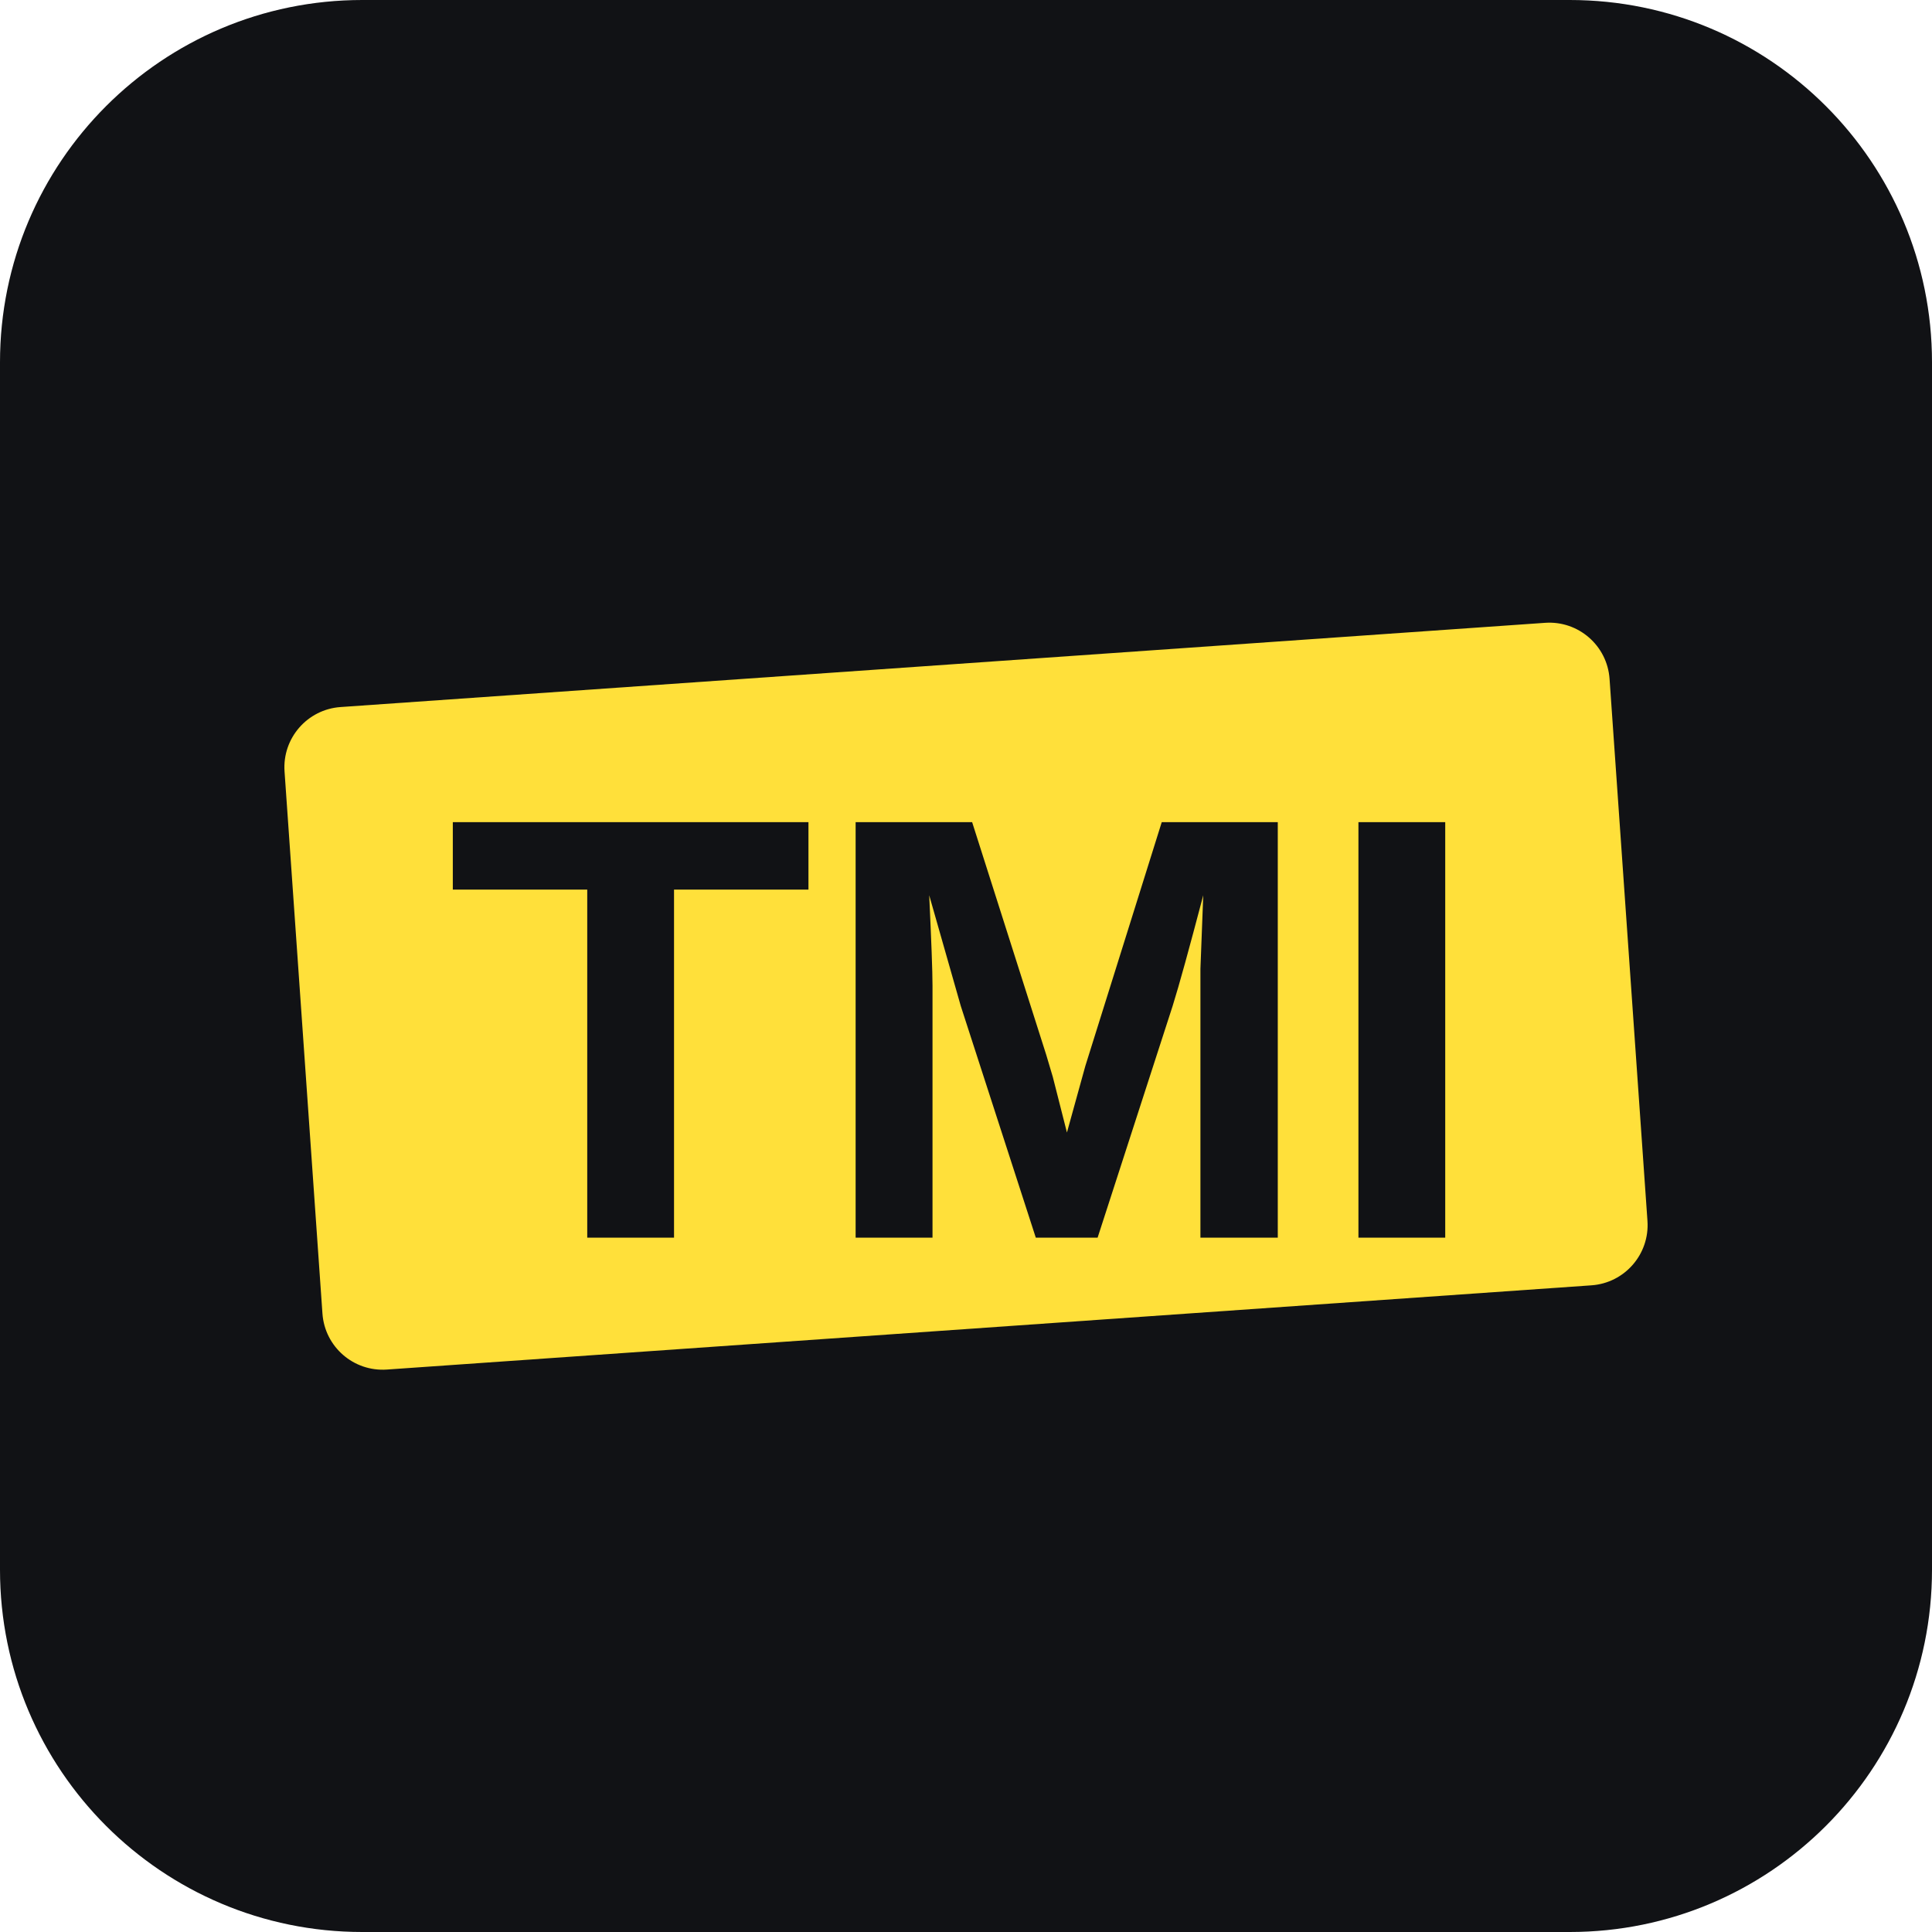
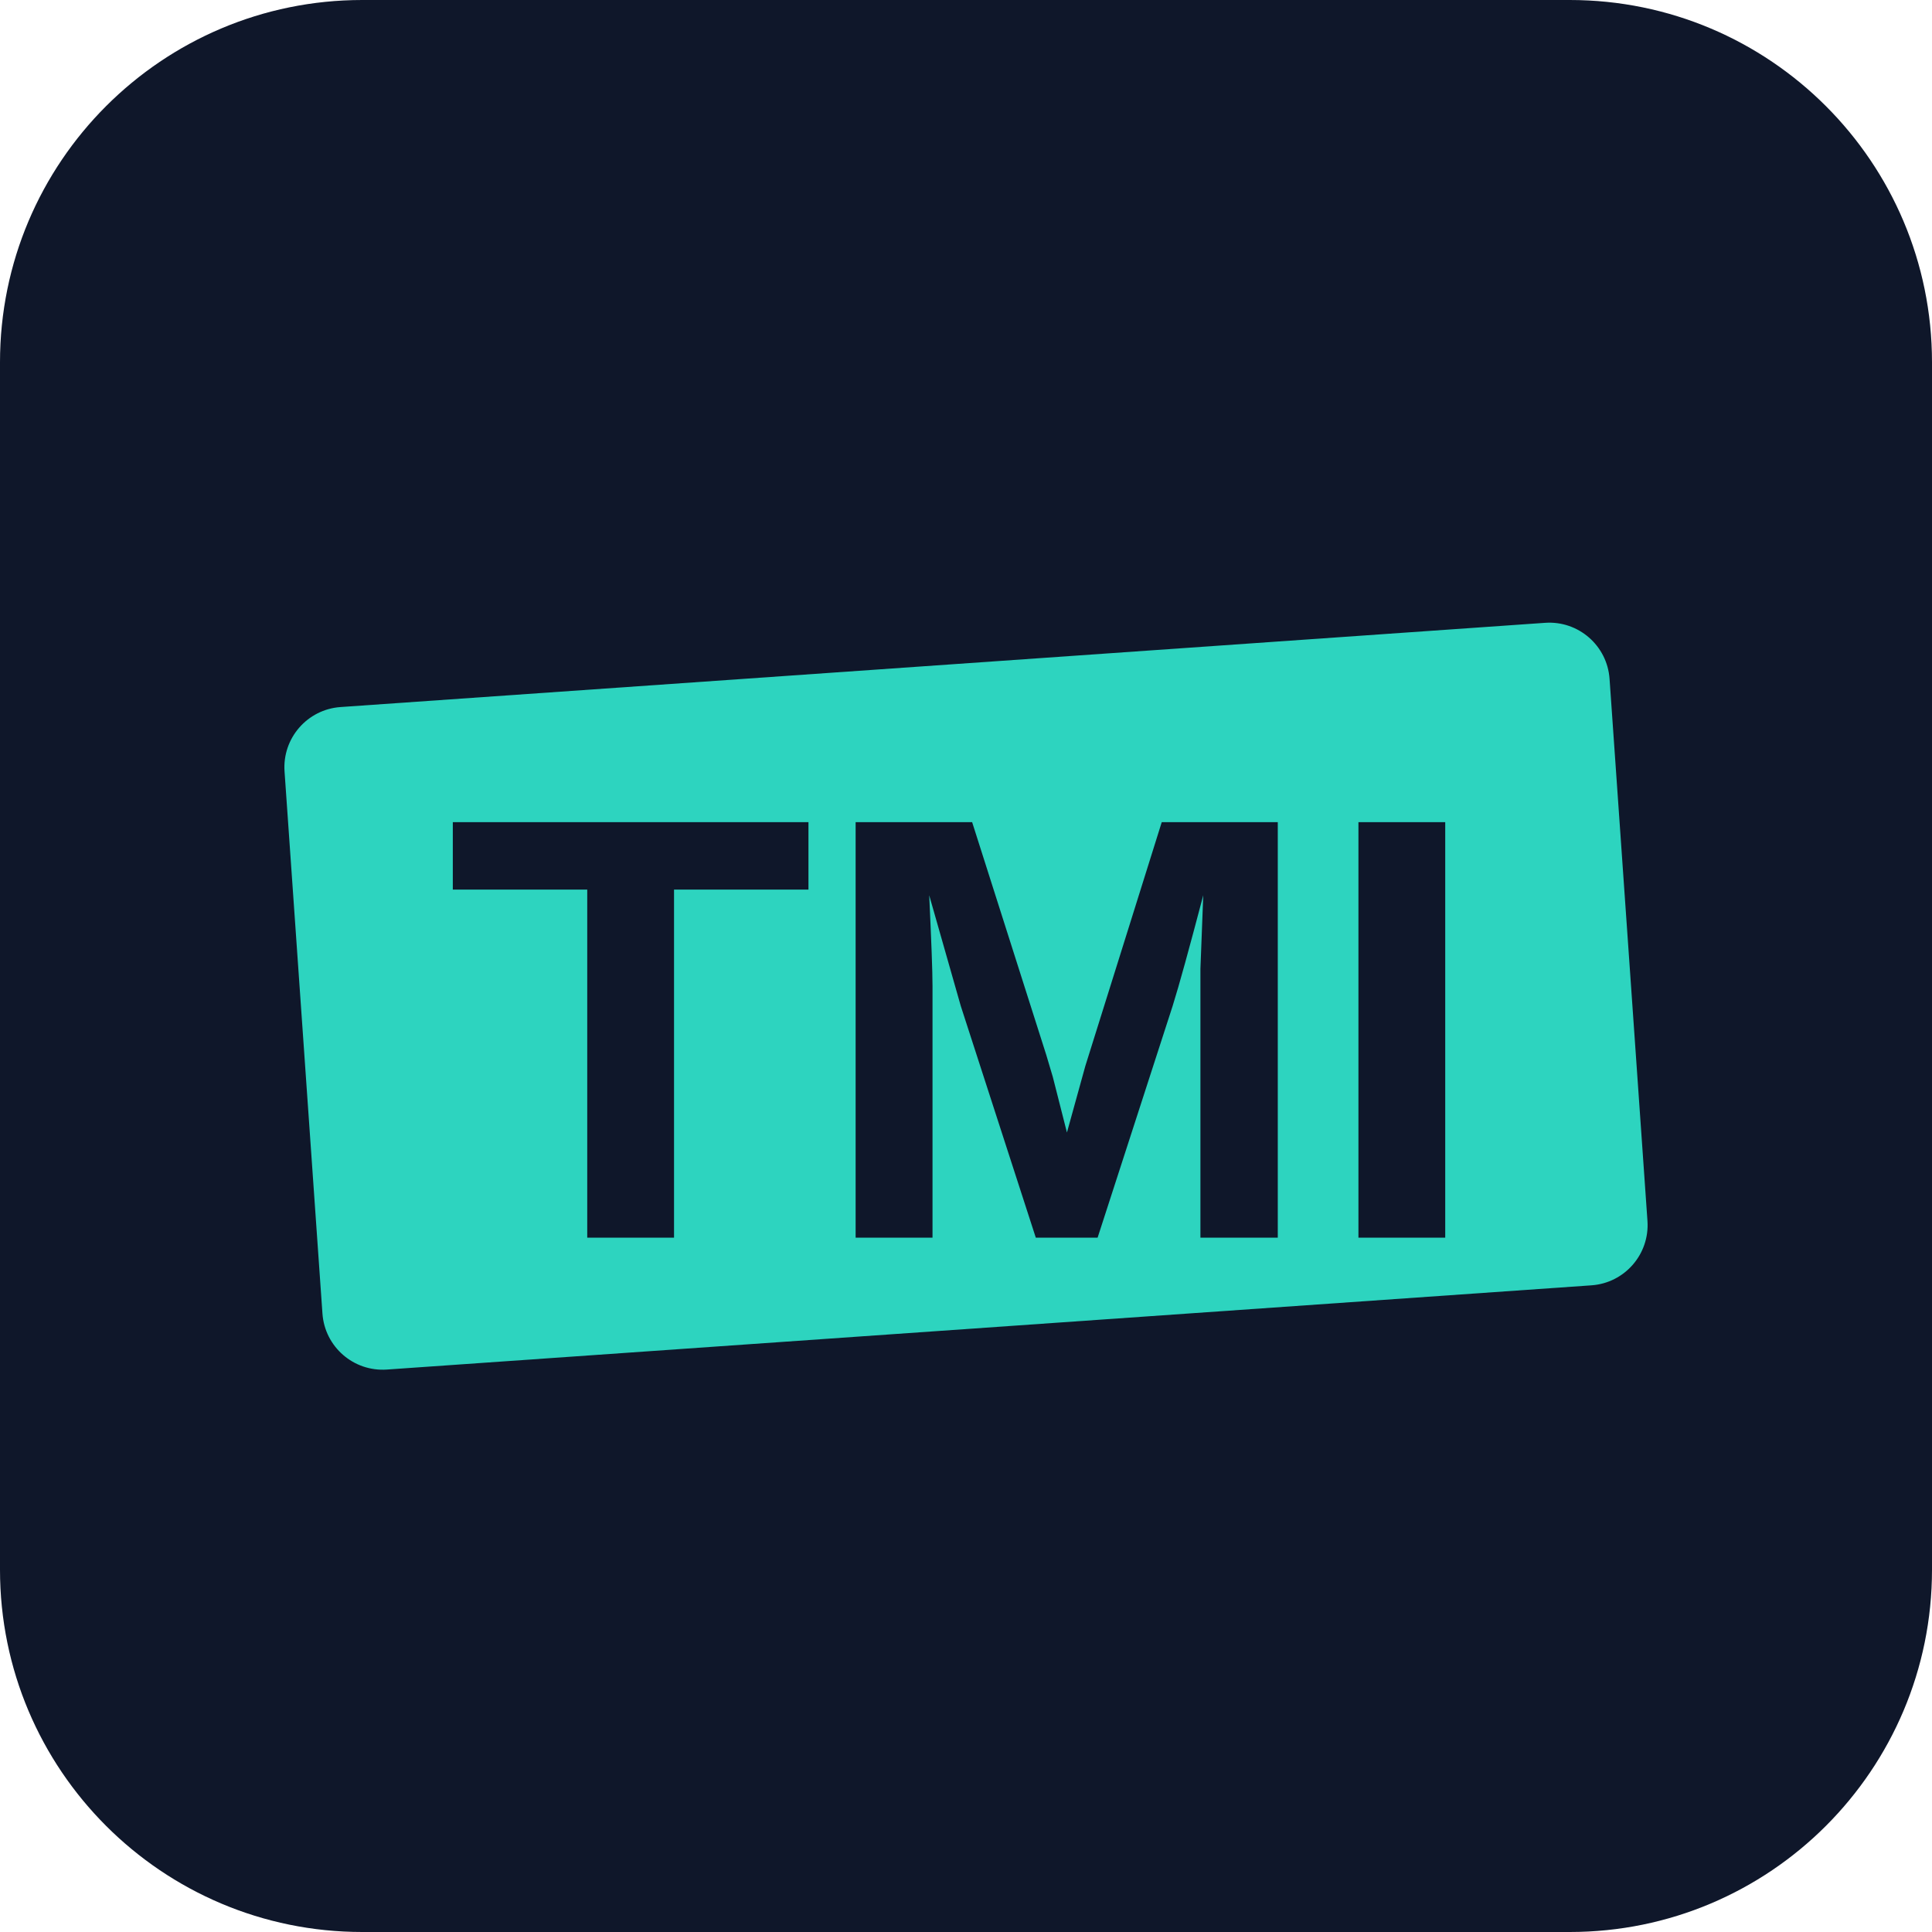
<svg xmlns="http://www.w3.org/2000/svg" viewBox="0 0 64 64">
-   <rect width="64" height="64" rx="12" fill="#111215" />
-   <rect x="10" y="22" width="44" height="22" rx="2" fill="#ffe03a" transform="rotate(-4 32 33)" />
-   <text x="32" y="41" text-anchor="middle" font-family="Arial Black, Arial, sans-serif" font-weight="900" font-size="20" fill="#111215">TMI</text>
+   <rect width="64" height="64" rx="12" fill="#0f172a" />
+   <rect x="10" y="22" width="44" height="22" rx="2" fill="#2dd4bf" transform="rotate(-4 32 33)" />
+   <text x="32" y="41" text-anchor="middle" font-family="Arial Black, Arial, sans-serif" font-weight="900" font-size="20" fill="#0f172a">TMI</text>
</svg>
